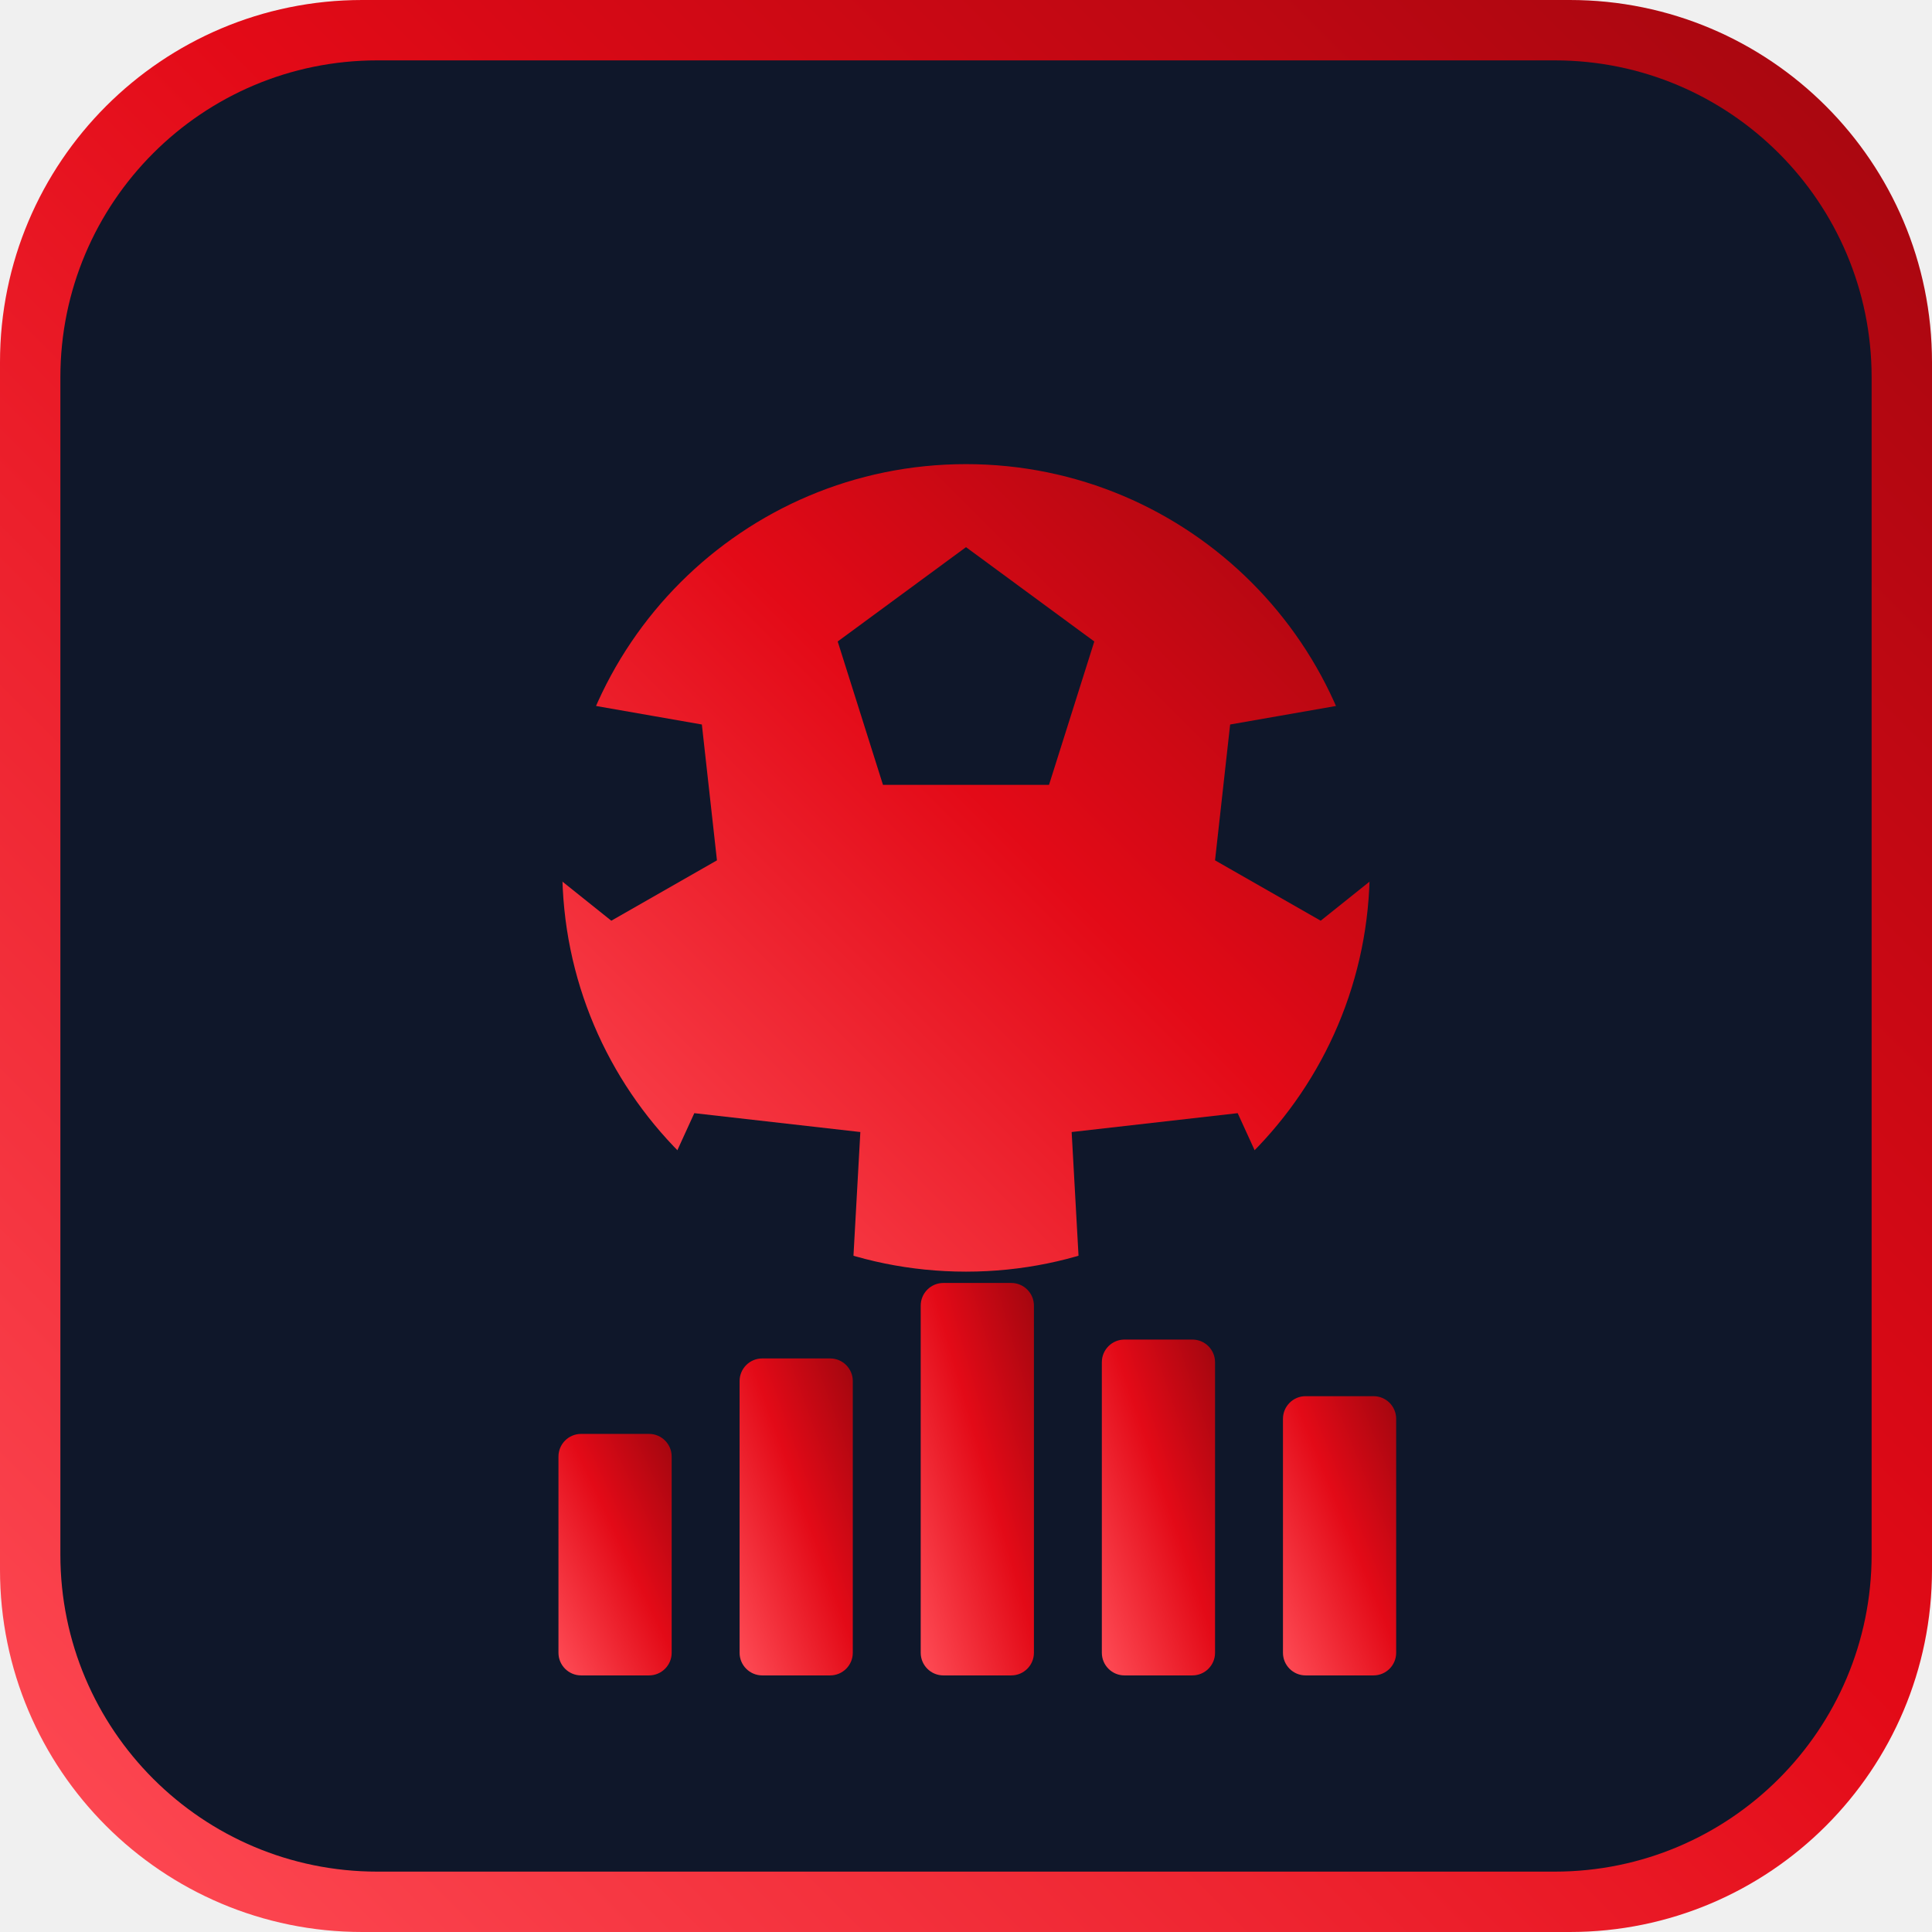
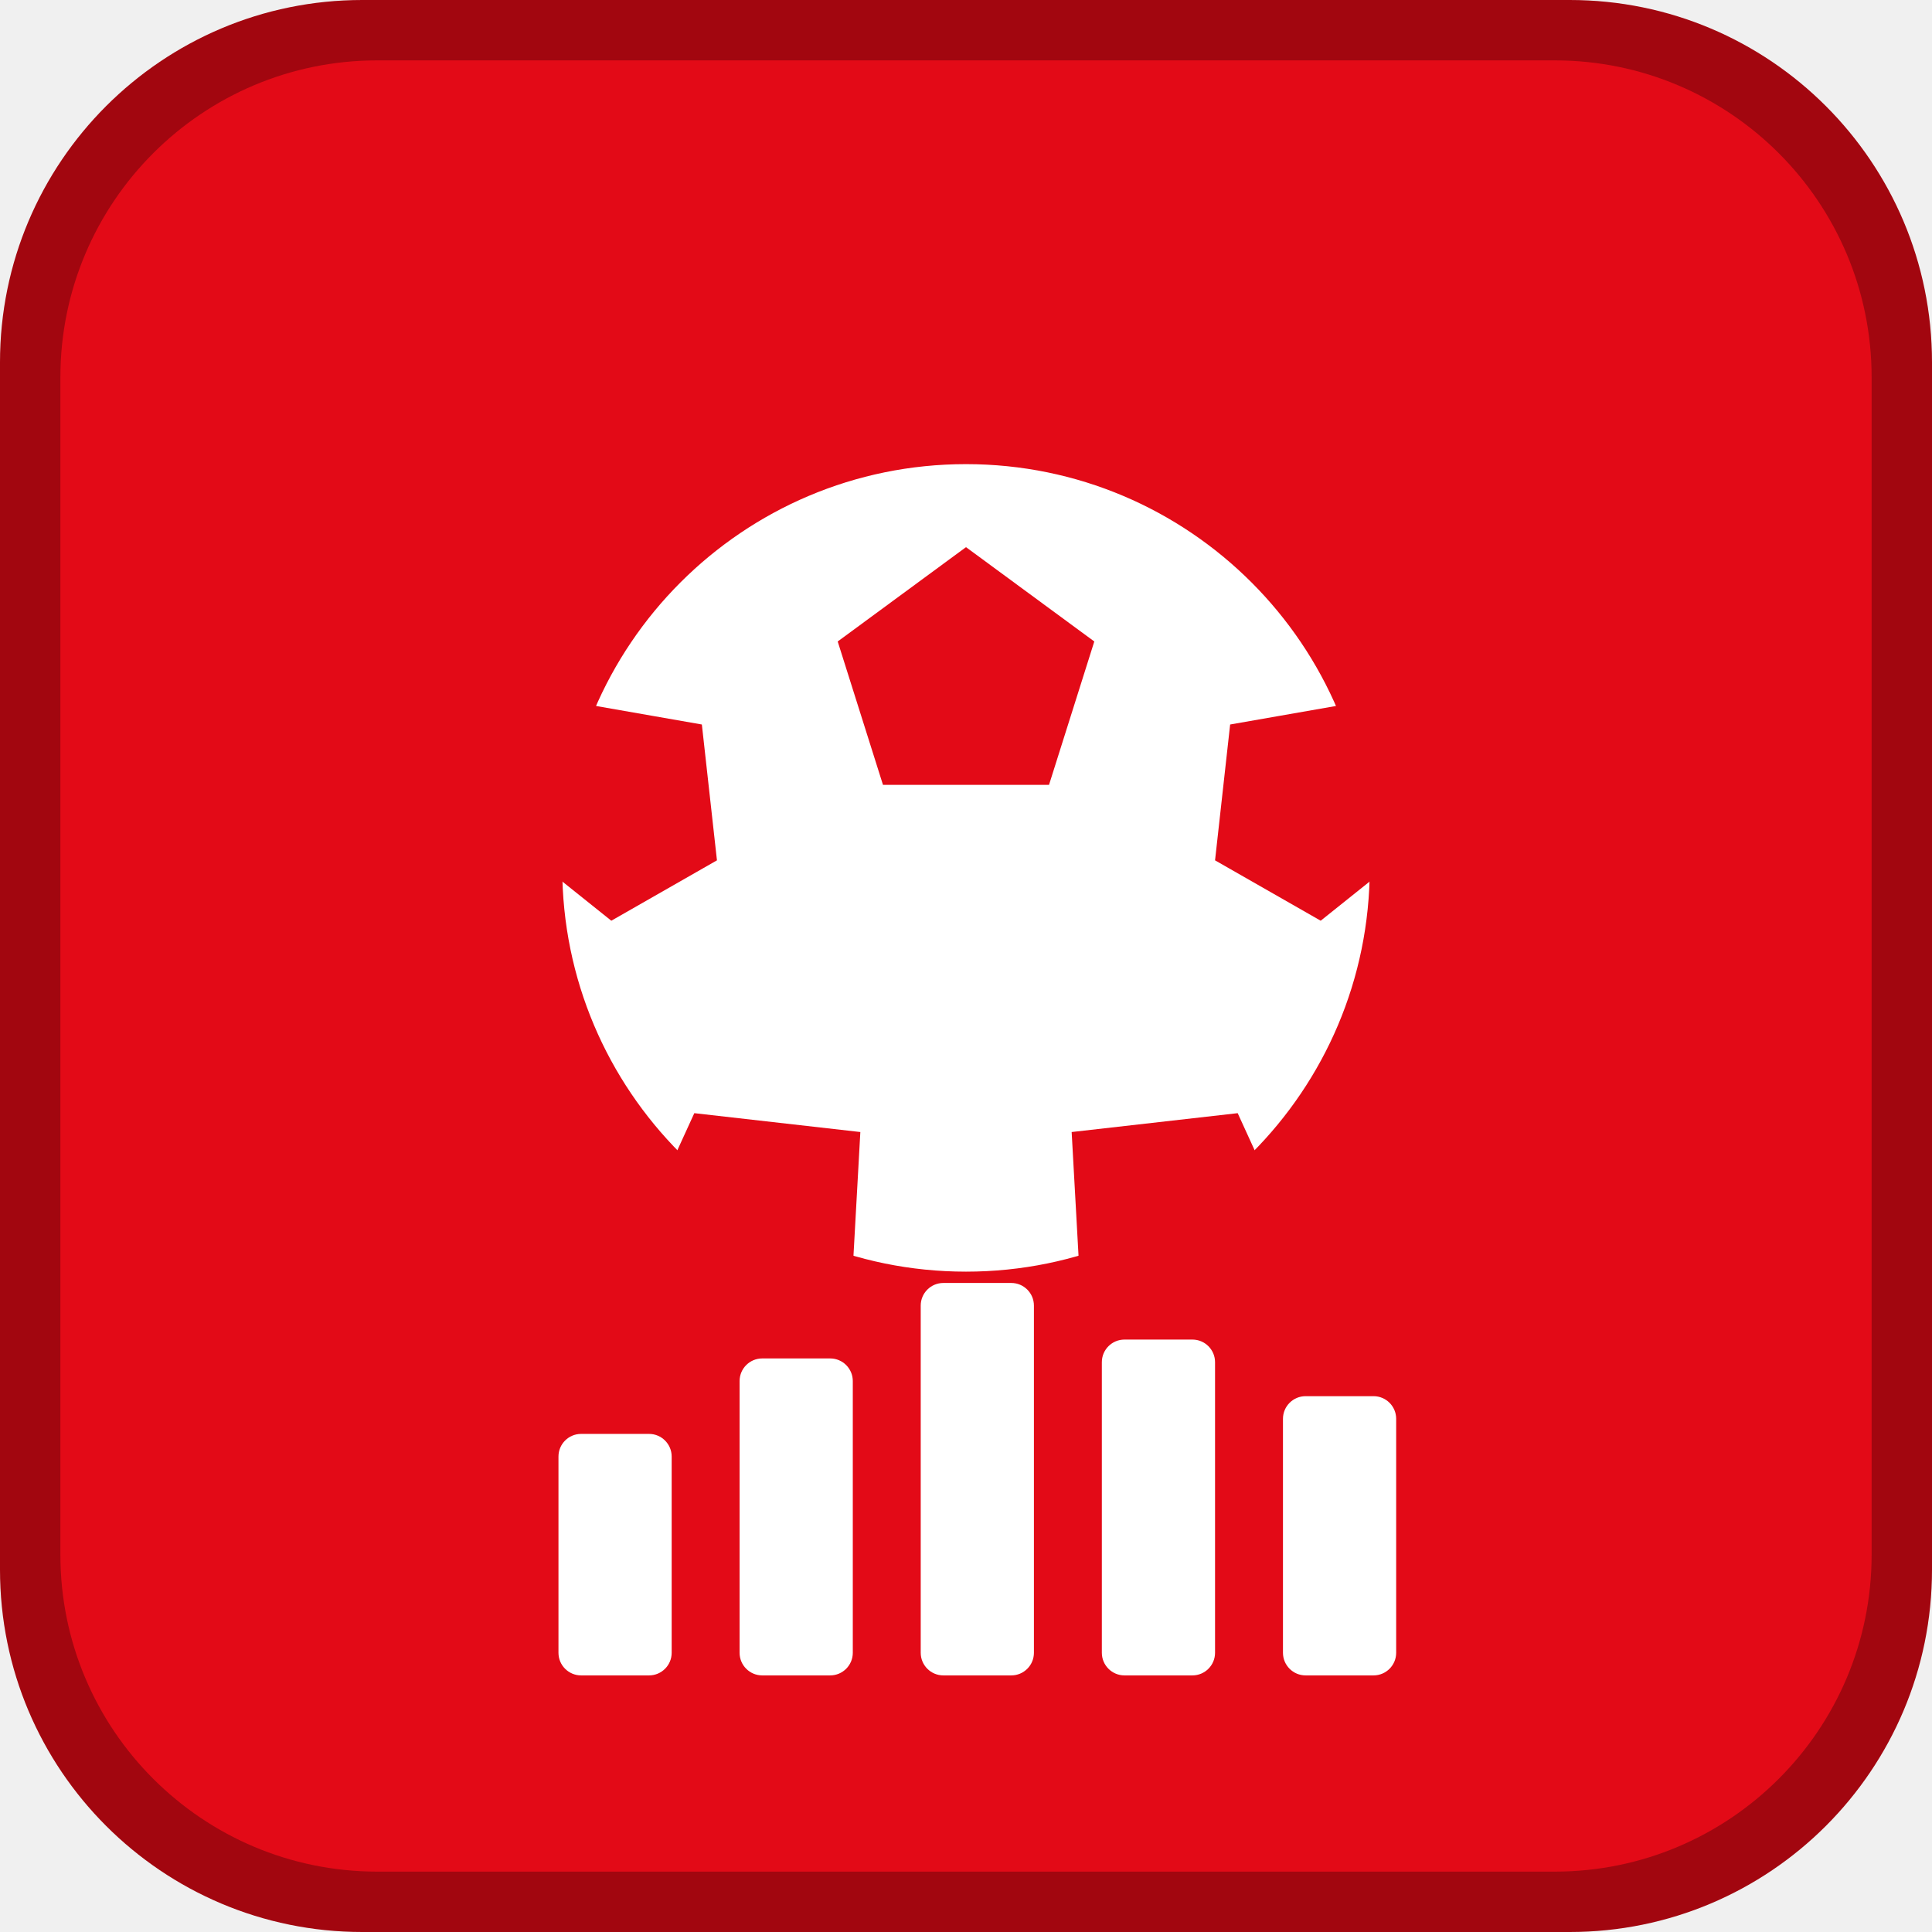
<svg xmlns="http://www.w3.org/2000/svg" viewBox="0 0 512 512">
  <defs>
-     <linearGradient id="tr" x1="0%" y1="100%" x2="100%" y2="0%">
-       <stop offset="0%" stop-color="#FF4D57" />
-       <stop offset="55%" stop-color="#E30A17" />
-       <stop offset="100%" stop-color="#A2060F" />
-     </linearGradient>
    <clipPath id="ball">
      <circle cx="256" cy="230" r="110" />
    </clipPath>
  </defs>
-   <rect width="512" height="512" rx="96" fill="url(#tr)" />
-   <rect x="16" y="16" width="480" height="480" rx="84" fill="#0F172A" />
-   <circle cx="256" cy="230" r="110" fill="url(#tr)" />
+   <rect width="512" height="512" rx="96" fill="#A2060F" />
+   <rect x="16" y="16" width="480" height="480" rx="84" fill="#E30A17" />
+   <circle cx="256" cy="230" r="110" fill="#FFFFFF" />
  <g clip-path="url(#ball)">
-     <polygon points="256,145 290,170 278,208 234,208 222,170" fill="#0F172A" />
-     <polygon points="366,185 380,220 350,244 322,228 326,192" fill="#0F172A" />
-     <polygon points="328,295 344,330 316,352 286,336 284,300" fill="#0F172A" />
-     <polygon points="184,295 168,330 196,352 226,336 228,300" fill="#0F172A" />
-     <polygon points="146,185 186,192 190,228 162,244 132,220" fill="#0F172A" />
+     <polygon points="256,145 290,170 278,208 234,208 222,170" fill="#E30A17" />
+     <polygon points="366,185 380,220 350,244 322,228 326,192" fill="#E30A17" />
+     <polygon points="328,295 344,330 316,352 286,336 284,300" fill="#E30A17" />
+     <polygon points="184,295 168,330 196,352 226,336 228,300" fill="#E30A17" />
+     <polygon points="146,185 186,192 190,228 162,244 132,220" fill="#E30A17" />
  </g>
-   <circle cx="256" cy="230" r="110" fill="none" stroke="#0F172A" stroke-width="6" />
-   <rect x="148" y="380" width="30" height="64" rx="6" fill="url(#tr)" />
-   <rect x="196" y="360" width="30" height="84" rx="6" fill="url(#tr)" />
-   <rect x="244" y="340" width="30" height="104" rx="6" fill="url(#tr)" />
-   <rect x="292" y="355" width="30" height="89" rx="6" fill="url(#tr)" />
-   <rect x="340" y="370" width="30" height="74" rx="6" fill="url(#tr)" />
+   <circle cx="256" cy="230" r="110" fill="none" stroke="#E30A17" stroke-width="6" />
+   <rect x="148" y="380" width="30" height="64" rx="6" fill="#FFFFFF" />
+   <rect x="196" y="360" width="30" height="84" rx="6" fill="#FFFFFF" />
+   <rect x="244" y="340" width="30" height="104" rx="6" fill="#FFFFFF" />
+   <rect x="292" y="355" width="30" height="89" rx="6" fill="#FFFFFF" />
+   <rect x="340" y="370" width="30" height="74" rx="6" fill="#FFFFFF" />
</svg>
